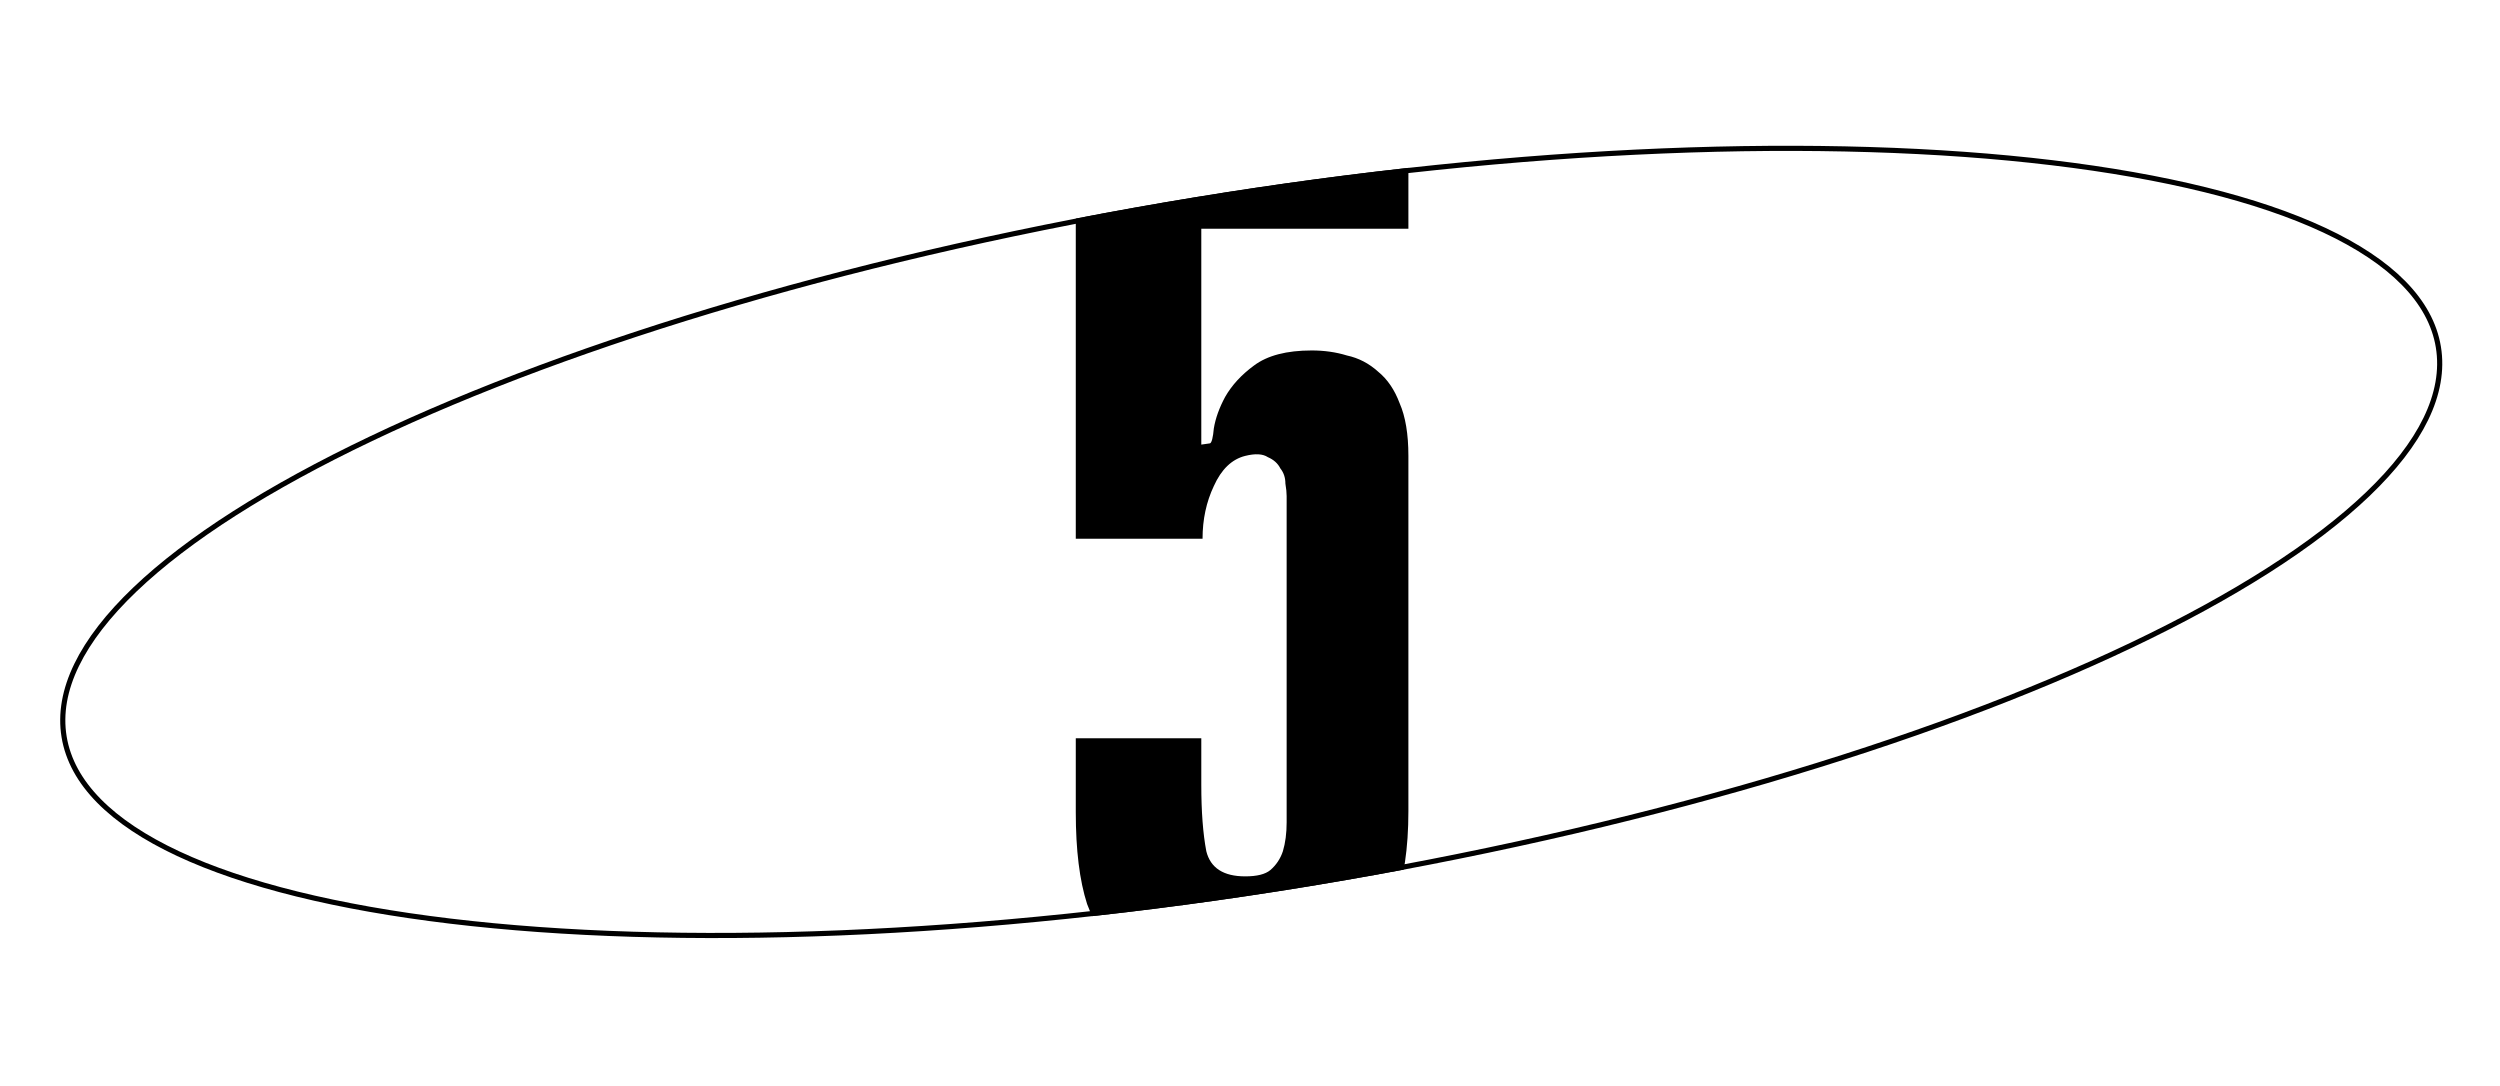
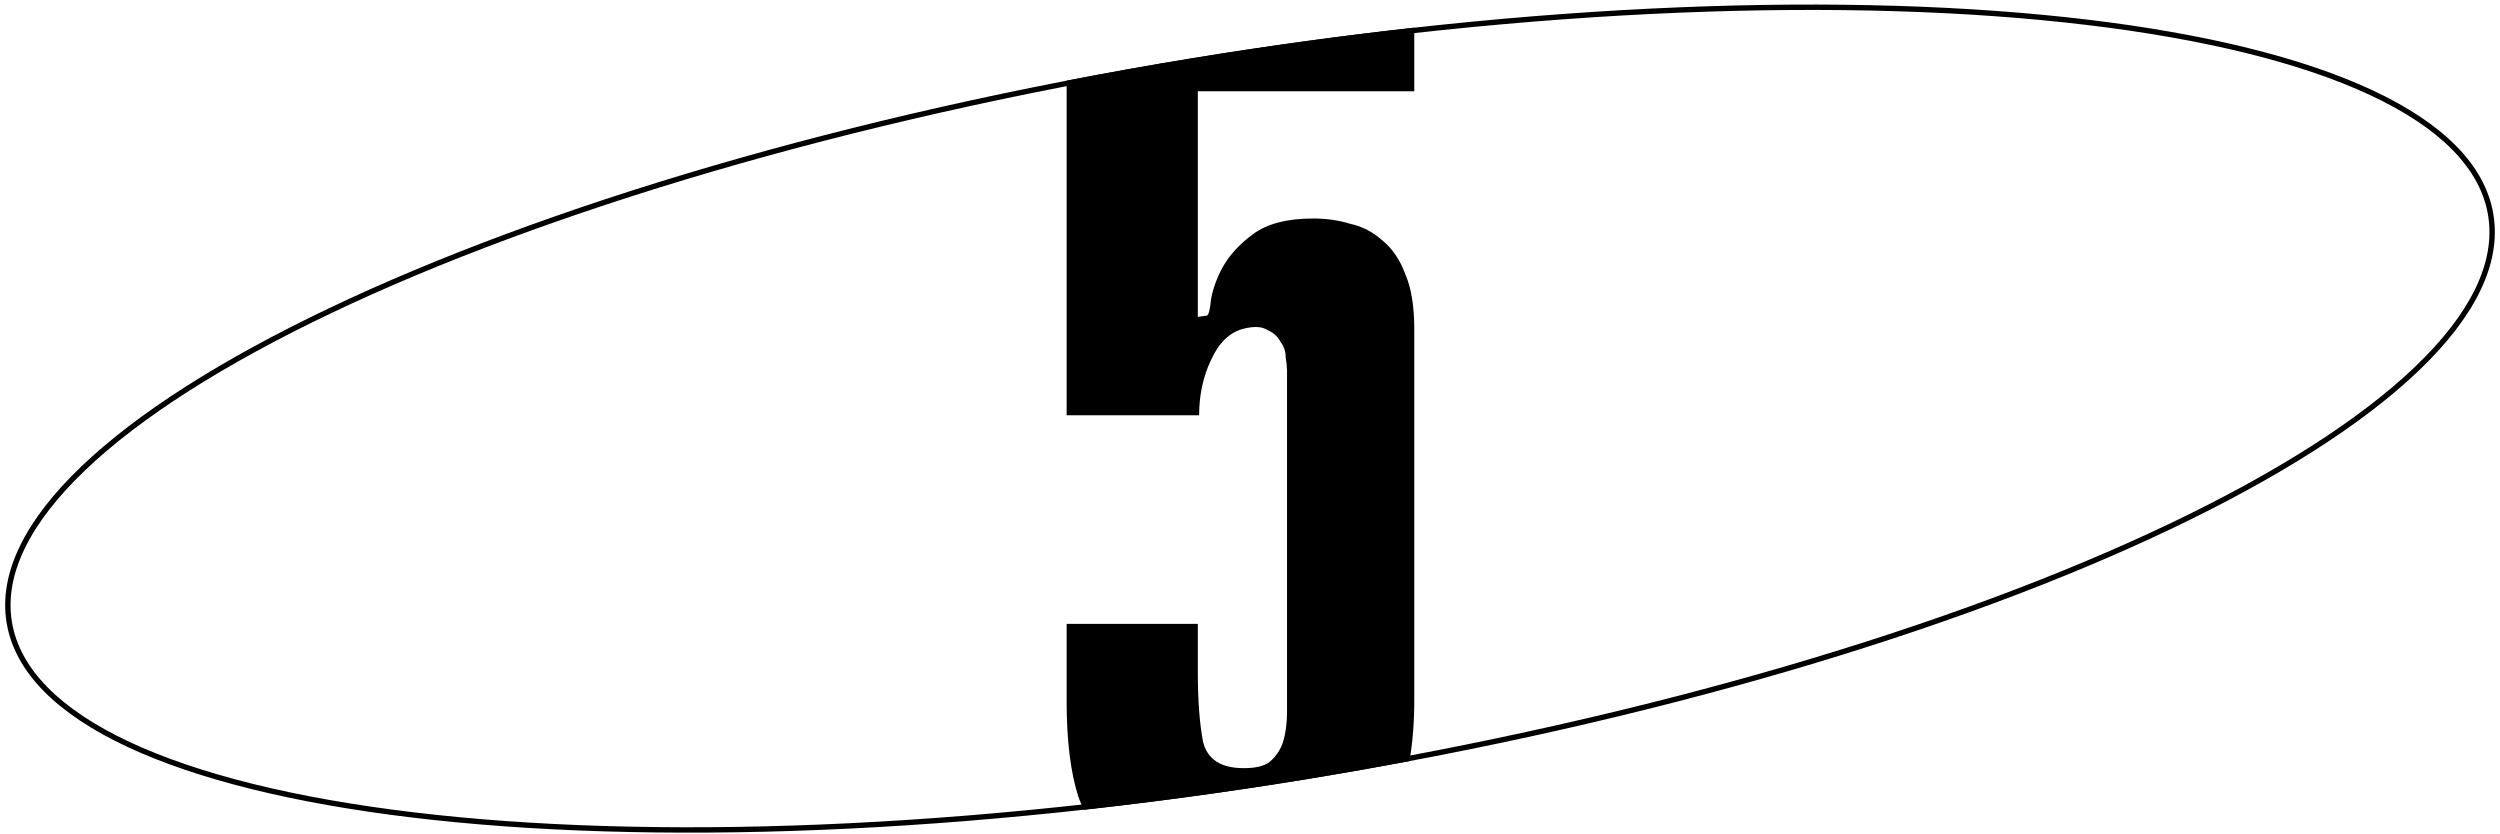
- <svg xmlns="http://www.w3.org/2000/svg" width="486" height="211" viewBox="0 0 486 211" fill="none">
-   <path d="M474.019 67.466C475.497 76.468 470.62 86.185 460.272 96.083C449.939 105.966 434.242 115.937 414.335 125.422C374.526 144.389 317.987 161.367 254.155 171.845C190.324 182.323 131.324 184.311 87.541 179.066C65.646 176.443 47.585 172.014 34.634 165.952C21.666 159.882 13.939 152.234 12.461 143.232C10.983 134.23 15.86 124.513 26.207 114.616C36.541 104.732 52.238 94.762 72.145 85.277C111.954 66.309 168.493 49.332 232.325 38.854C296.156 28.376 355.156 26.387 398.939 31.633C420.834 34.256 438.895 38.685 451.845 44.746C464.814 50.816 472.541 58.464 474.019 67.466Z" stroke="black" />
-   <mask id="mask0_207:2980" style="mask-type:alpha" maskUnits="userSpaceOnUse" x="11" y="28" width="464" height="155">
-     <path d="M474.019 67.466C475.497 76.468 470.62 86.185 460.272 96.083C449.939 105.966 434.242 115.937 414.335 125.422C374.526 144.389 317.987 161.367 254.155 171.845C190.324 182.323 131.324 184.311 87.541 179.066C65.646 176.443 47.585 172.014 34.634 165.952C21.666 159.882 13.939 152.234 12.461 143.232C10.983 134.23 15.86 124.513 26.207 114.616C36.541 104.732 52.238 94.762 72.145 85.277C111.954 66.309 168.493 49.332 232.325 38.854C296.156 28.376 355.156 26.387 398.939 31.633C420.834 34.256 438.895 38.685 451.845 44.746C464.814 50.816 472.541 58.464 474.019 67.466Z" fill="#C4C4C4" stroke="black" />
-   </mask>
-   <g mask="url(#mask0_207:2980)">
-     <path d="M255.004 68.129C257.444 68.129 259.722 68.454 261.836 69.105C264.114 69.593 266.147 70.65 267.936 72.277C269.726 73.741 271.108 75.775 272.084 78.377C273.223 80.98 273.792 84.396 273.792 88.625V157.677C273.792 164.997 272.898 170.935 271.108 175.489C269.482 180.044 267.204 183.541 264.276 185.981C261.348 188.421 257.932 190.048 254.028 190.861C250.287 191.675 246.302 192.081 242.072 192.081C237.192 192.081 232.719 191.675 228.652 190.861C224.586 190.048 221.088 188.421 218.16 185.981C215.232 183.541 212.955 180.125 211.328 175.733C209.864 171.179 209.132 165.241 209.132 157.921V143.525H233.532V152.553C233.532 157.759 233.858 162.069 234.508 165.485C235.322 168.739 237.843 170.365 242.072 170.365C244.35 170.365 245.976 169.959 246.952 169.145C248.091 168.169 248.904 166.949 249.392 165.485C249.88 163.859 250.124 161.988 250.124 159.873C250.124 157.596 250.124 155.156 250.124 152.553V96.433C250.124 95.782 250.043 94.969 249.88 93.993C249.88 92.855 249.555 91.879 248.904 91.065C248.416 90.089 247.603 89.357 246.464 88.869C245.488 88.219 244.024 88.137 242.072 88.625C239.47 89.276 237.436 91.228 235.972 94.481C234.508 97.572 233.776 100.988 233.776 104.729H209.132V19.573H273.792V44.461H233.532V86.429L235.24 86.185C235.566 86.022 235.81 85.046 235.972 83.257C236.298 81.305 237.03 79.272 238.168 77.157C239.47 74.88 241.34 72.847 243.78 71.057C246.383 69.105 250.124 68.129 255.004 68.129Z" fill="black" />
-   </g>
+ <svg xmlns="http://www.w3.org/2000/svg" width="465" height="155" viewBox="0 0 465 155" fill="none">
+   <path fill-rule="evenodd" clip-rule="evenodd" d="M449.188 68.233C459.496 58.374 464.224 48.813 462.787 40.059C461.35 31.304 453.813 23.757 440.895 17.711C428.012 11.681 410.01 7.261 388.141 4.641C344.416 -0.598 285.465 1.386 221.667 11.858C157.869 22.331 101.377 39.298 61.622 58.24C41.737 67.714 26.094 77.657 15.814 87.489C5.507 97.348 0.779 106.908 2.216 115.663C3.653 124.417 11.189 131.964 24.108 138.011C36.991 144.041 54.992 148.461 76.862 151.081C120.586 156.319 179.538 154.336 243.336 143.863C307.134 133.39 363.626 116.424 403.381 97.482C423.265 88.008 438.909 78.065 449.188 68.233ZM243.498 144.85C371.226 123.883 469.847 76.894 463.774 39.897C457.701 2.9 349.233 -10.095 221.505 10.872C93.777 31.839 -4.844 78.828 1.229 115.825C7.302 152.822 115.77 165.817 243.498 144.85Z" fill="black" />
+   <path fill-rule="evenodd" clip-rule="evenodd" d="M251.098 41.616C248.983 40.966 246.706 40.64 244.266 40.64C239.386 40.64 235.644 41.616 233.042 43.569C230.602 45.358 228.731 47.391 227.43 49.668C226.291 51.783 225.559 53.816 225.234 55.768C225.071 57.558 224.827 58.534 224.502 58.696L222.794 58.94V16.972H263.054V5.149C249.515 6.65 235.627 8.553 221.505 10.872C213.686 12.155 205.977 13.536 198.394 15.006V77.24H223.038C223.038 73.499 223.77 70.083 225.234 66.992C226.698 63.739 228.731 61.787 231.334 61.136C233.286 60.648 234.75 60.73 235.726 61.38C236.864 61.868 237.678 62.6 238.166 63.576C238.816 64.39 239.142 65.366 239.142 66.504C239.304 67.48 239.386 68.294 239.386 68.945V132.384C239.386 134.499 239.142 136.37 238.654 137.996C238.166 139.46 237.352 140.68 236.214 141.656C235.238 142.47 233.611 142.876 231.334 142.876C227.104 142.876 224.583 141.25 223.77 137.996C223.119 134.58 222.794 130.27 222.794 125.064V116.036H198.394V130.432C198.394 137.752 199.126 143.69 200.59 148.244C200.895 149.069 201.223 149.858 201.574 150.614C215.232 149.106 229.245 147.189 243.498 144.85C249.787 143.817 256.005 142.722 262.144 141.568C262.751 138.243 263.054 134.45 263.054 130.188V61.136C263.054 56.907 262.484 53.491 261.346 50.889C260.37 48.286 258.987 46.252 257.198 44.788C255.408 43.162 253.375 42.104 251.098 41.616Z" fill="black" />
</svg>
